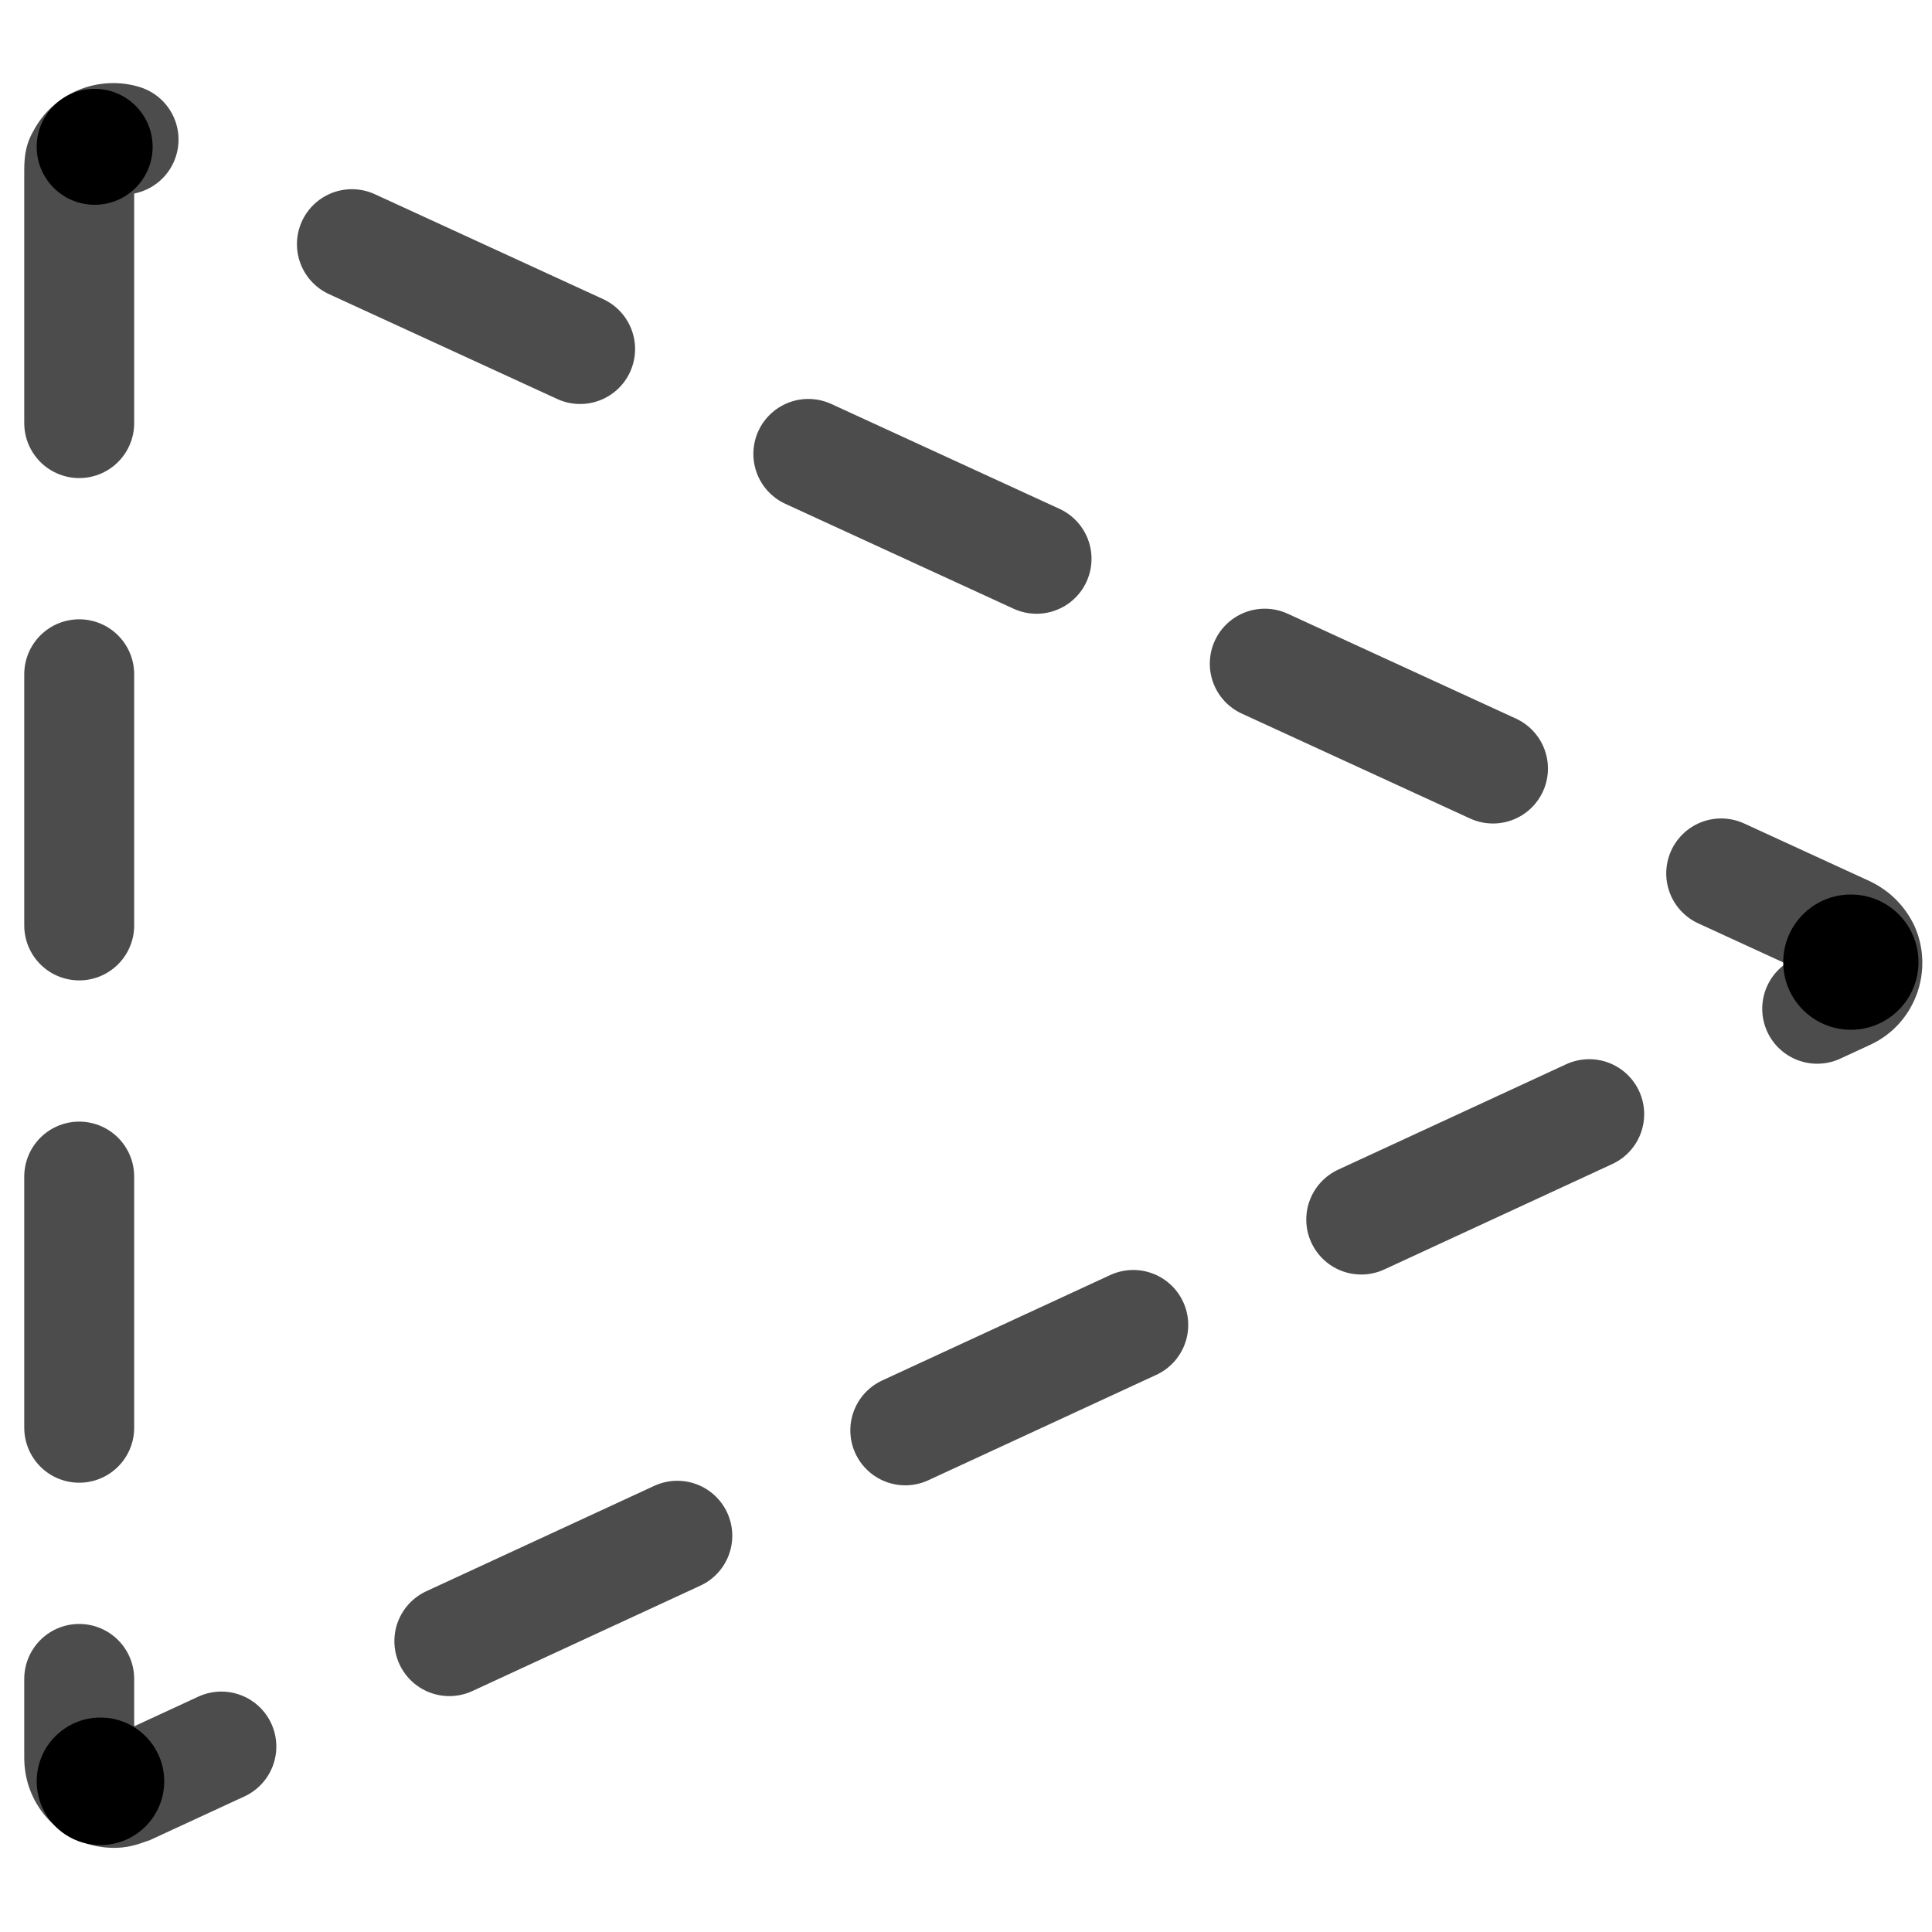
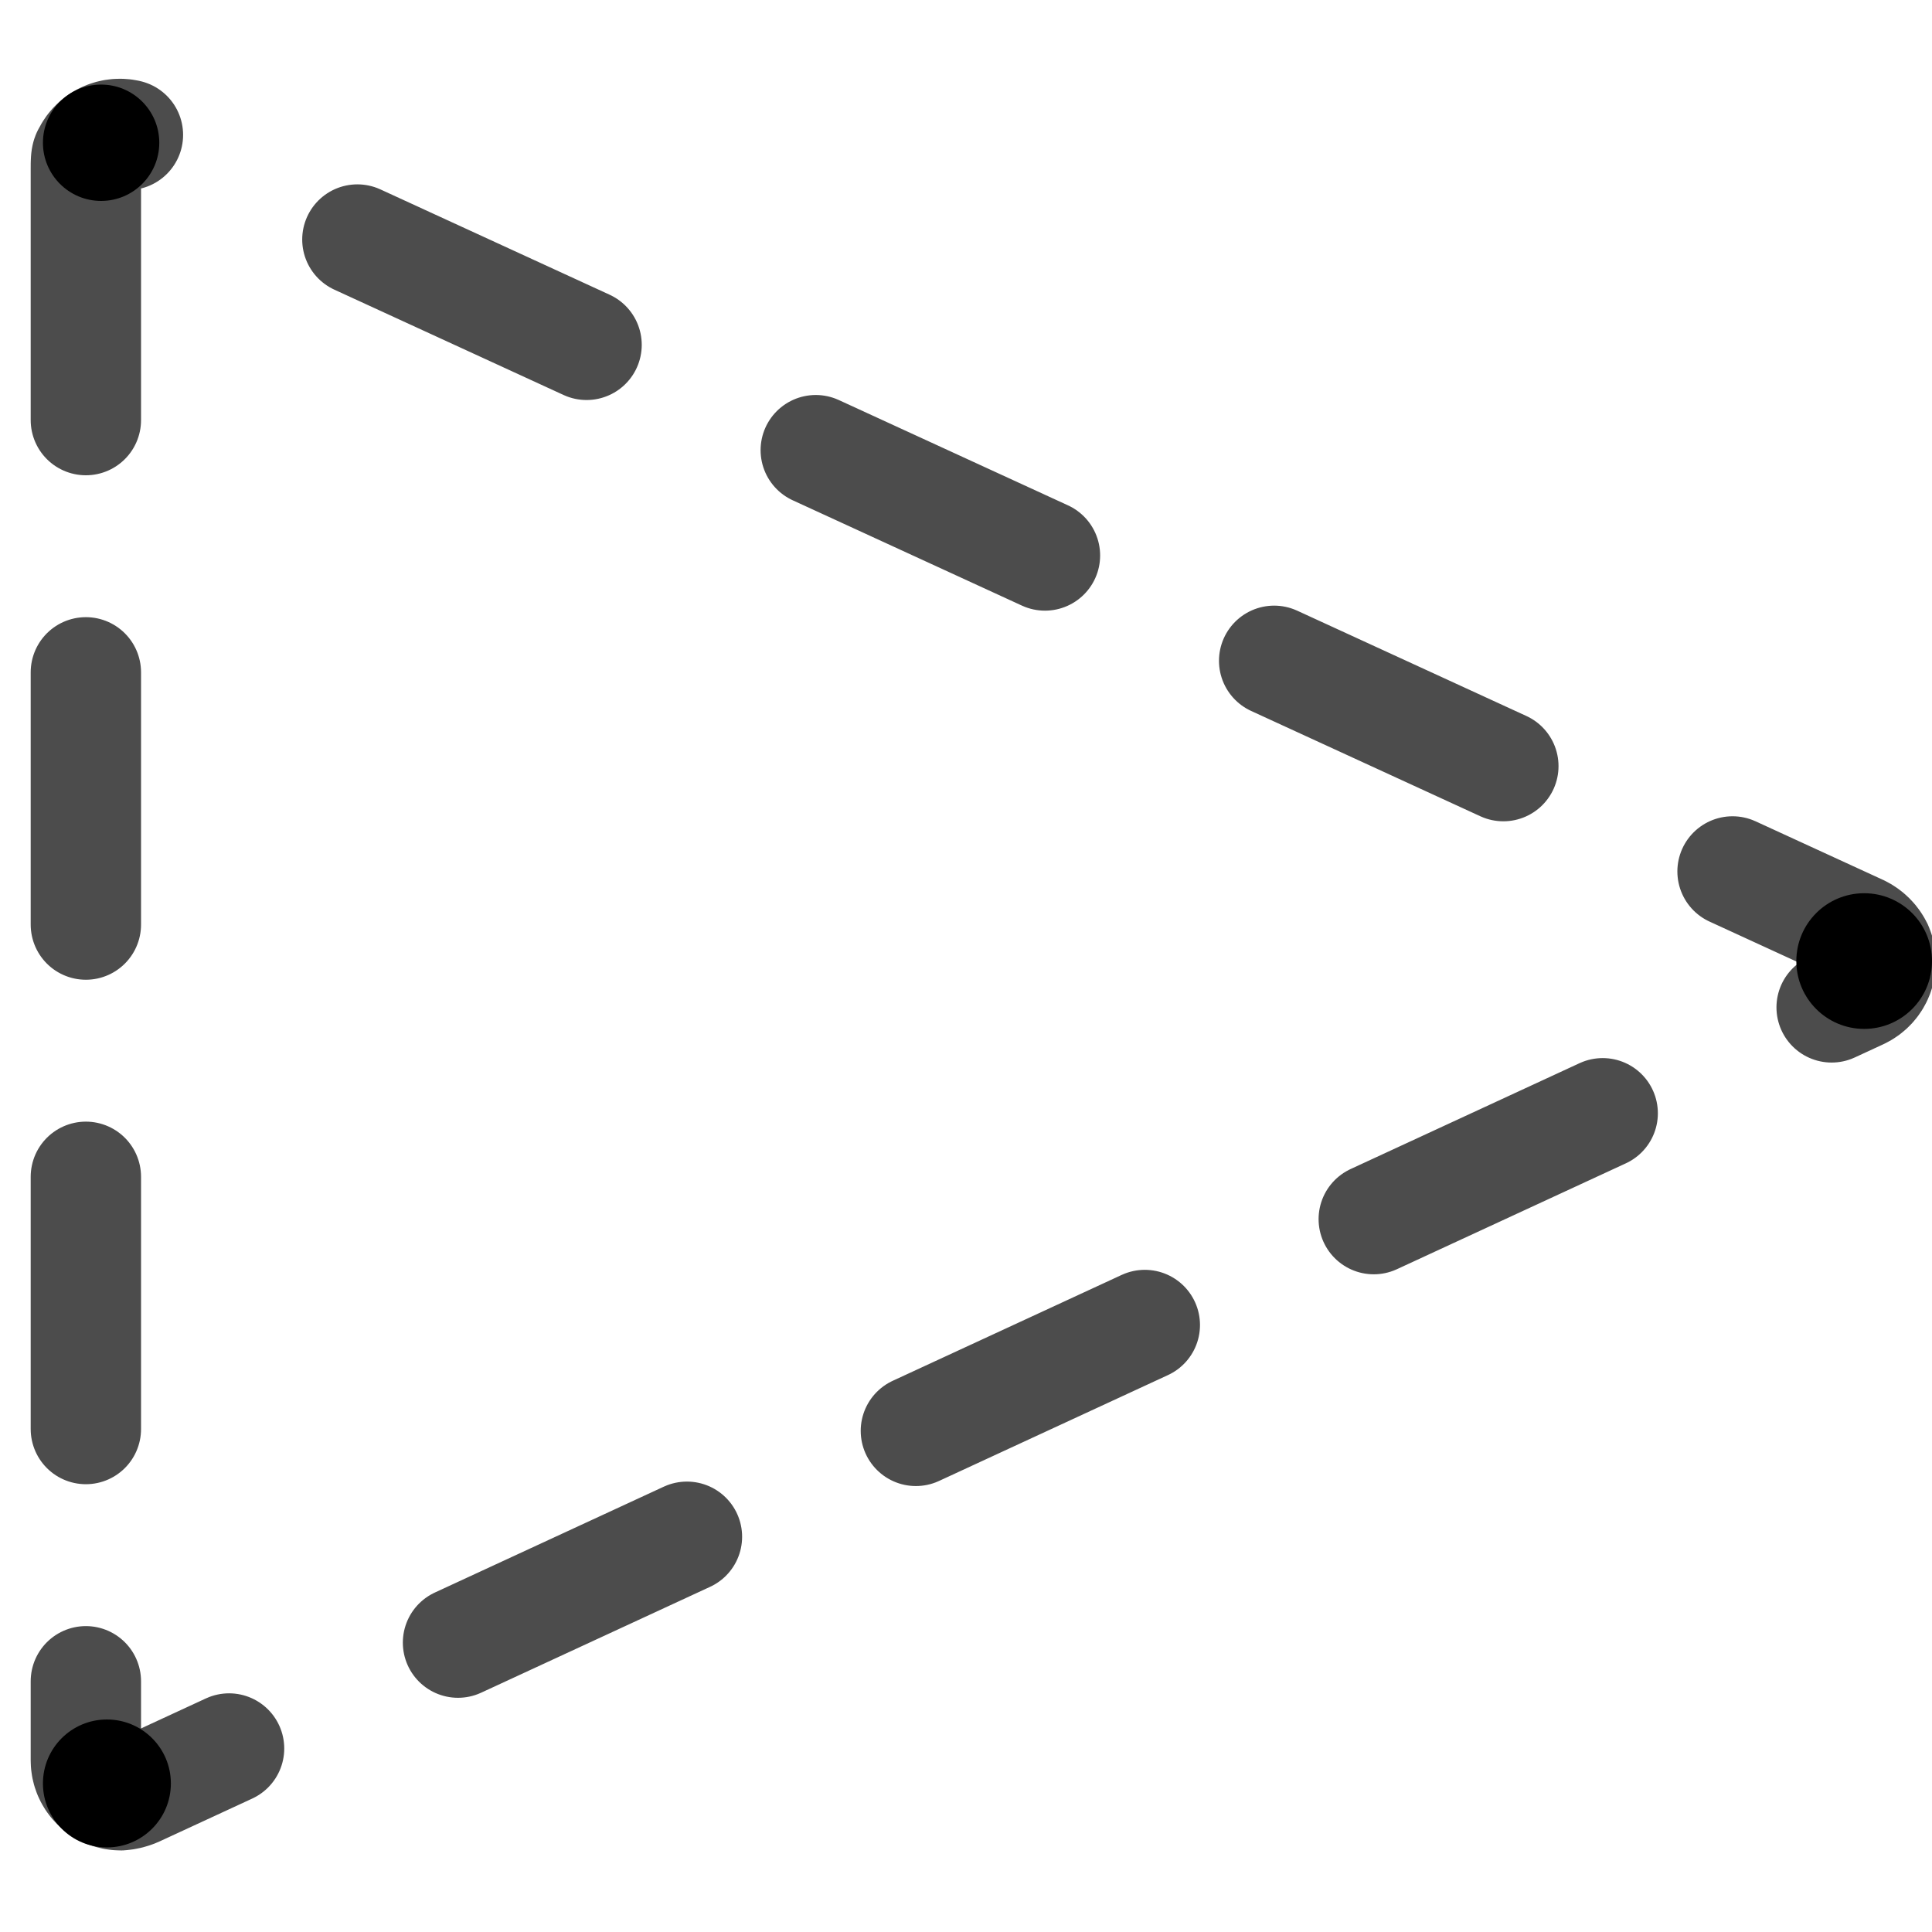
- <svg xmlns="http://www.w3.org/2000/svg" version="1.1" id="Layer_1" x="0px" y="0px" viewBox="0 0 100 100" style="enable-background:new 0 0 100 100;" xml:space="preserve">
-   <style type="text/css">
- 	
- 		.st0{opacity:0.7;fill:none;stroke:#000000;stroke-width:5.69;stroke-linecap:round;stroke-miterlimit:10;stroke-dasharray:13;enable-background:new    ;}
- </style>
-   <circle cx="95.8" cy="49.8" r="3.5" />
-   <path class="st0" d="M4.1,8.9V91c0,1,0.8,1.8,1.8,1.8c0.3,0,0.5-0.1,0.8-0.2l88.9-41.1c0.9-0.4,1.3-1.5,0.9-2.4  c-0.2-0.4-0.5-0.7-0.9-0.9L6.6,7.3c-0.9-0.4-2,0-2.4,0.9C4.1,8.3,4.1,8.6,4.1,8.9z" />
-   <circle cx="5.2" cy="92.2" r="3.3" />
-   <circle cx="4.9" cy="7.6" r="3" />
+ <svg xmlns="http://www.w3.org/2000/svg" data-name="Layer 1" viewBox="0 0 90 90">
+   <circle cx="86.84" cy="44.77" r="3.16" />
+   <path d="M4,7.82V82a1.62,1.62,0,0,0,1.63,1.63,2.13,2.13,0,0,0,.72-.18L86.66,46.31a1.66,1.66,0,0,0,.81-2.17,1.77,1.77,0,0,0-.81-.81L6.25,6.38a1.66,1.66,0,0,0-2.17.81C4,7.28,4,7.55,4,7.82Z" fill="none" stroke="#000" stroke-linecap="round" stroke-miterlimit="10" stroke-width="5.14" stroke-dasharray="11.75" opacity="0.7" style="isolation:isolate" />
+   <circle cx="4.98" cy="83.08" r="2.98" />
+   <circle cx="4.71" cy="6.65" r="2.71" />
</svg>
